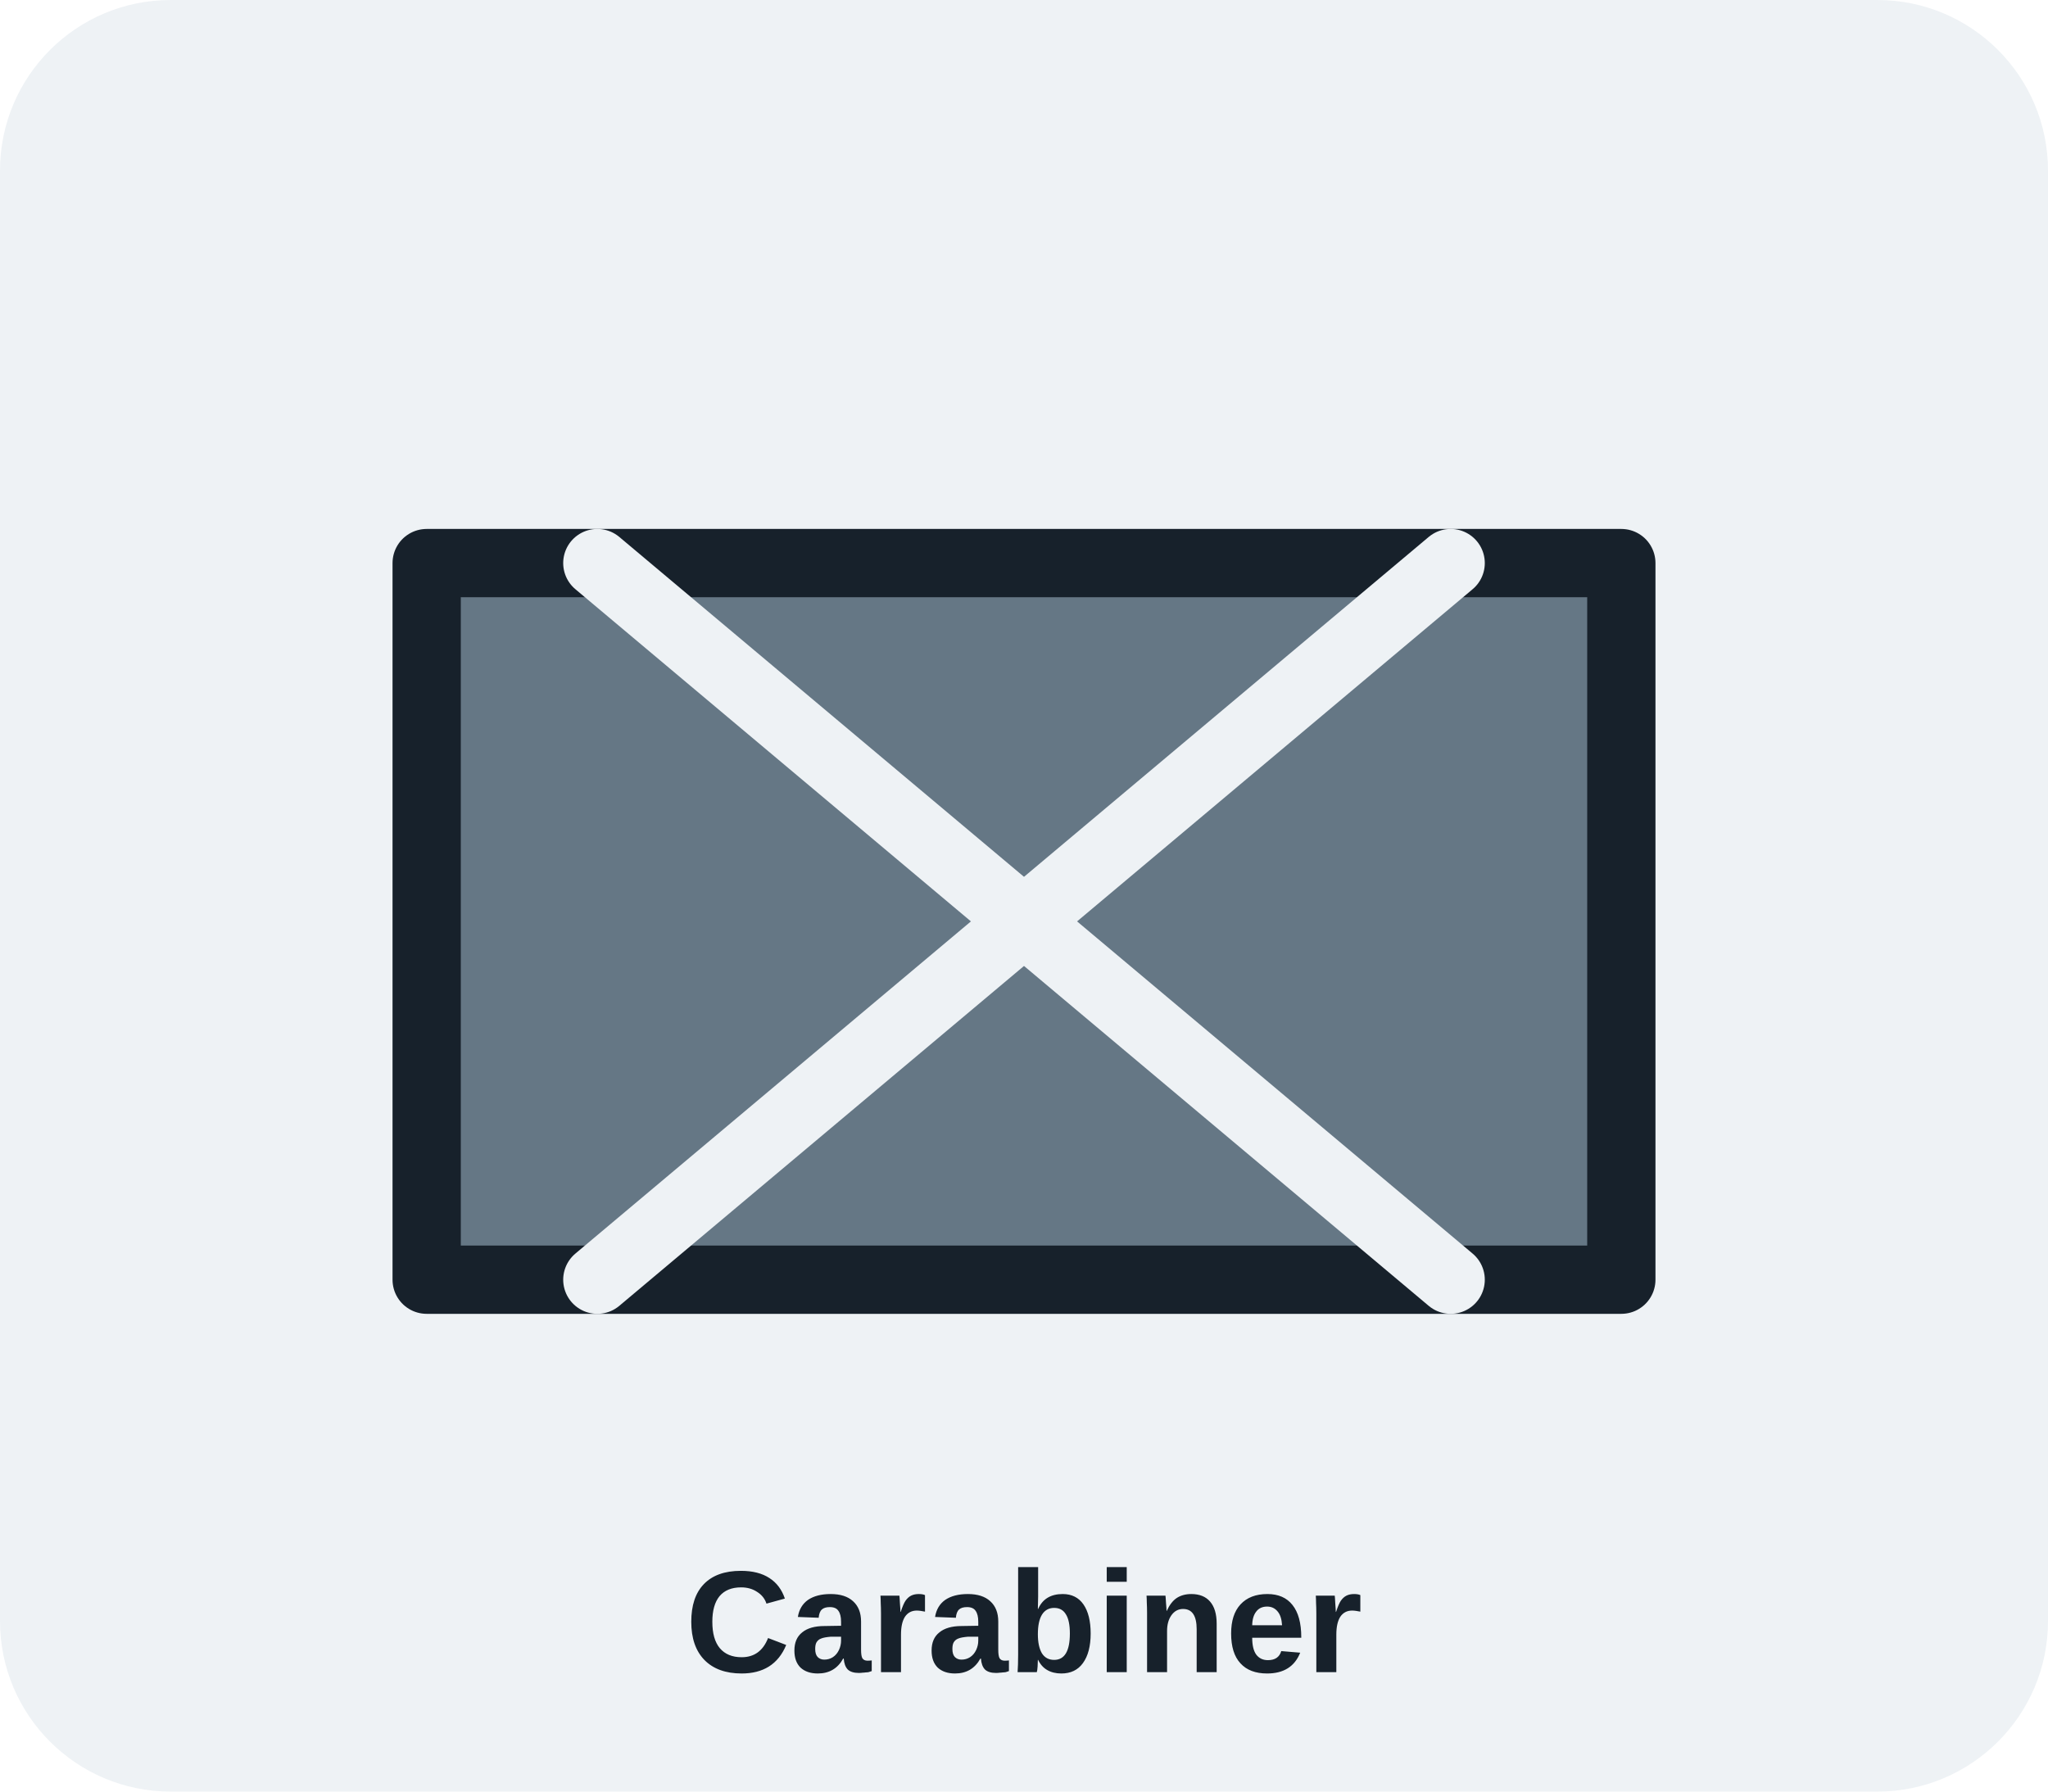
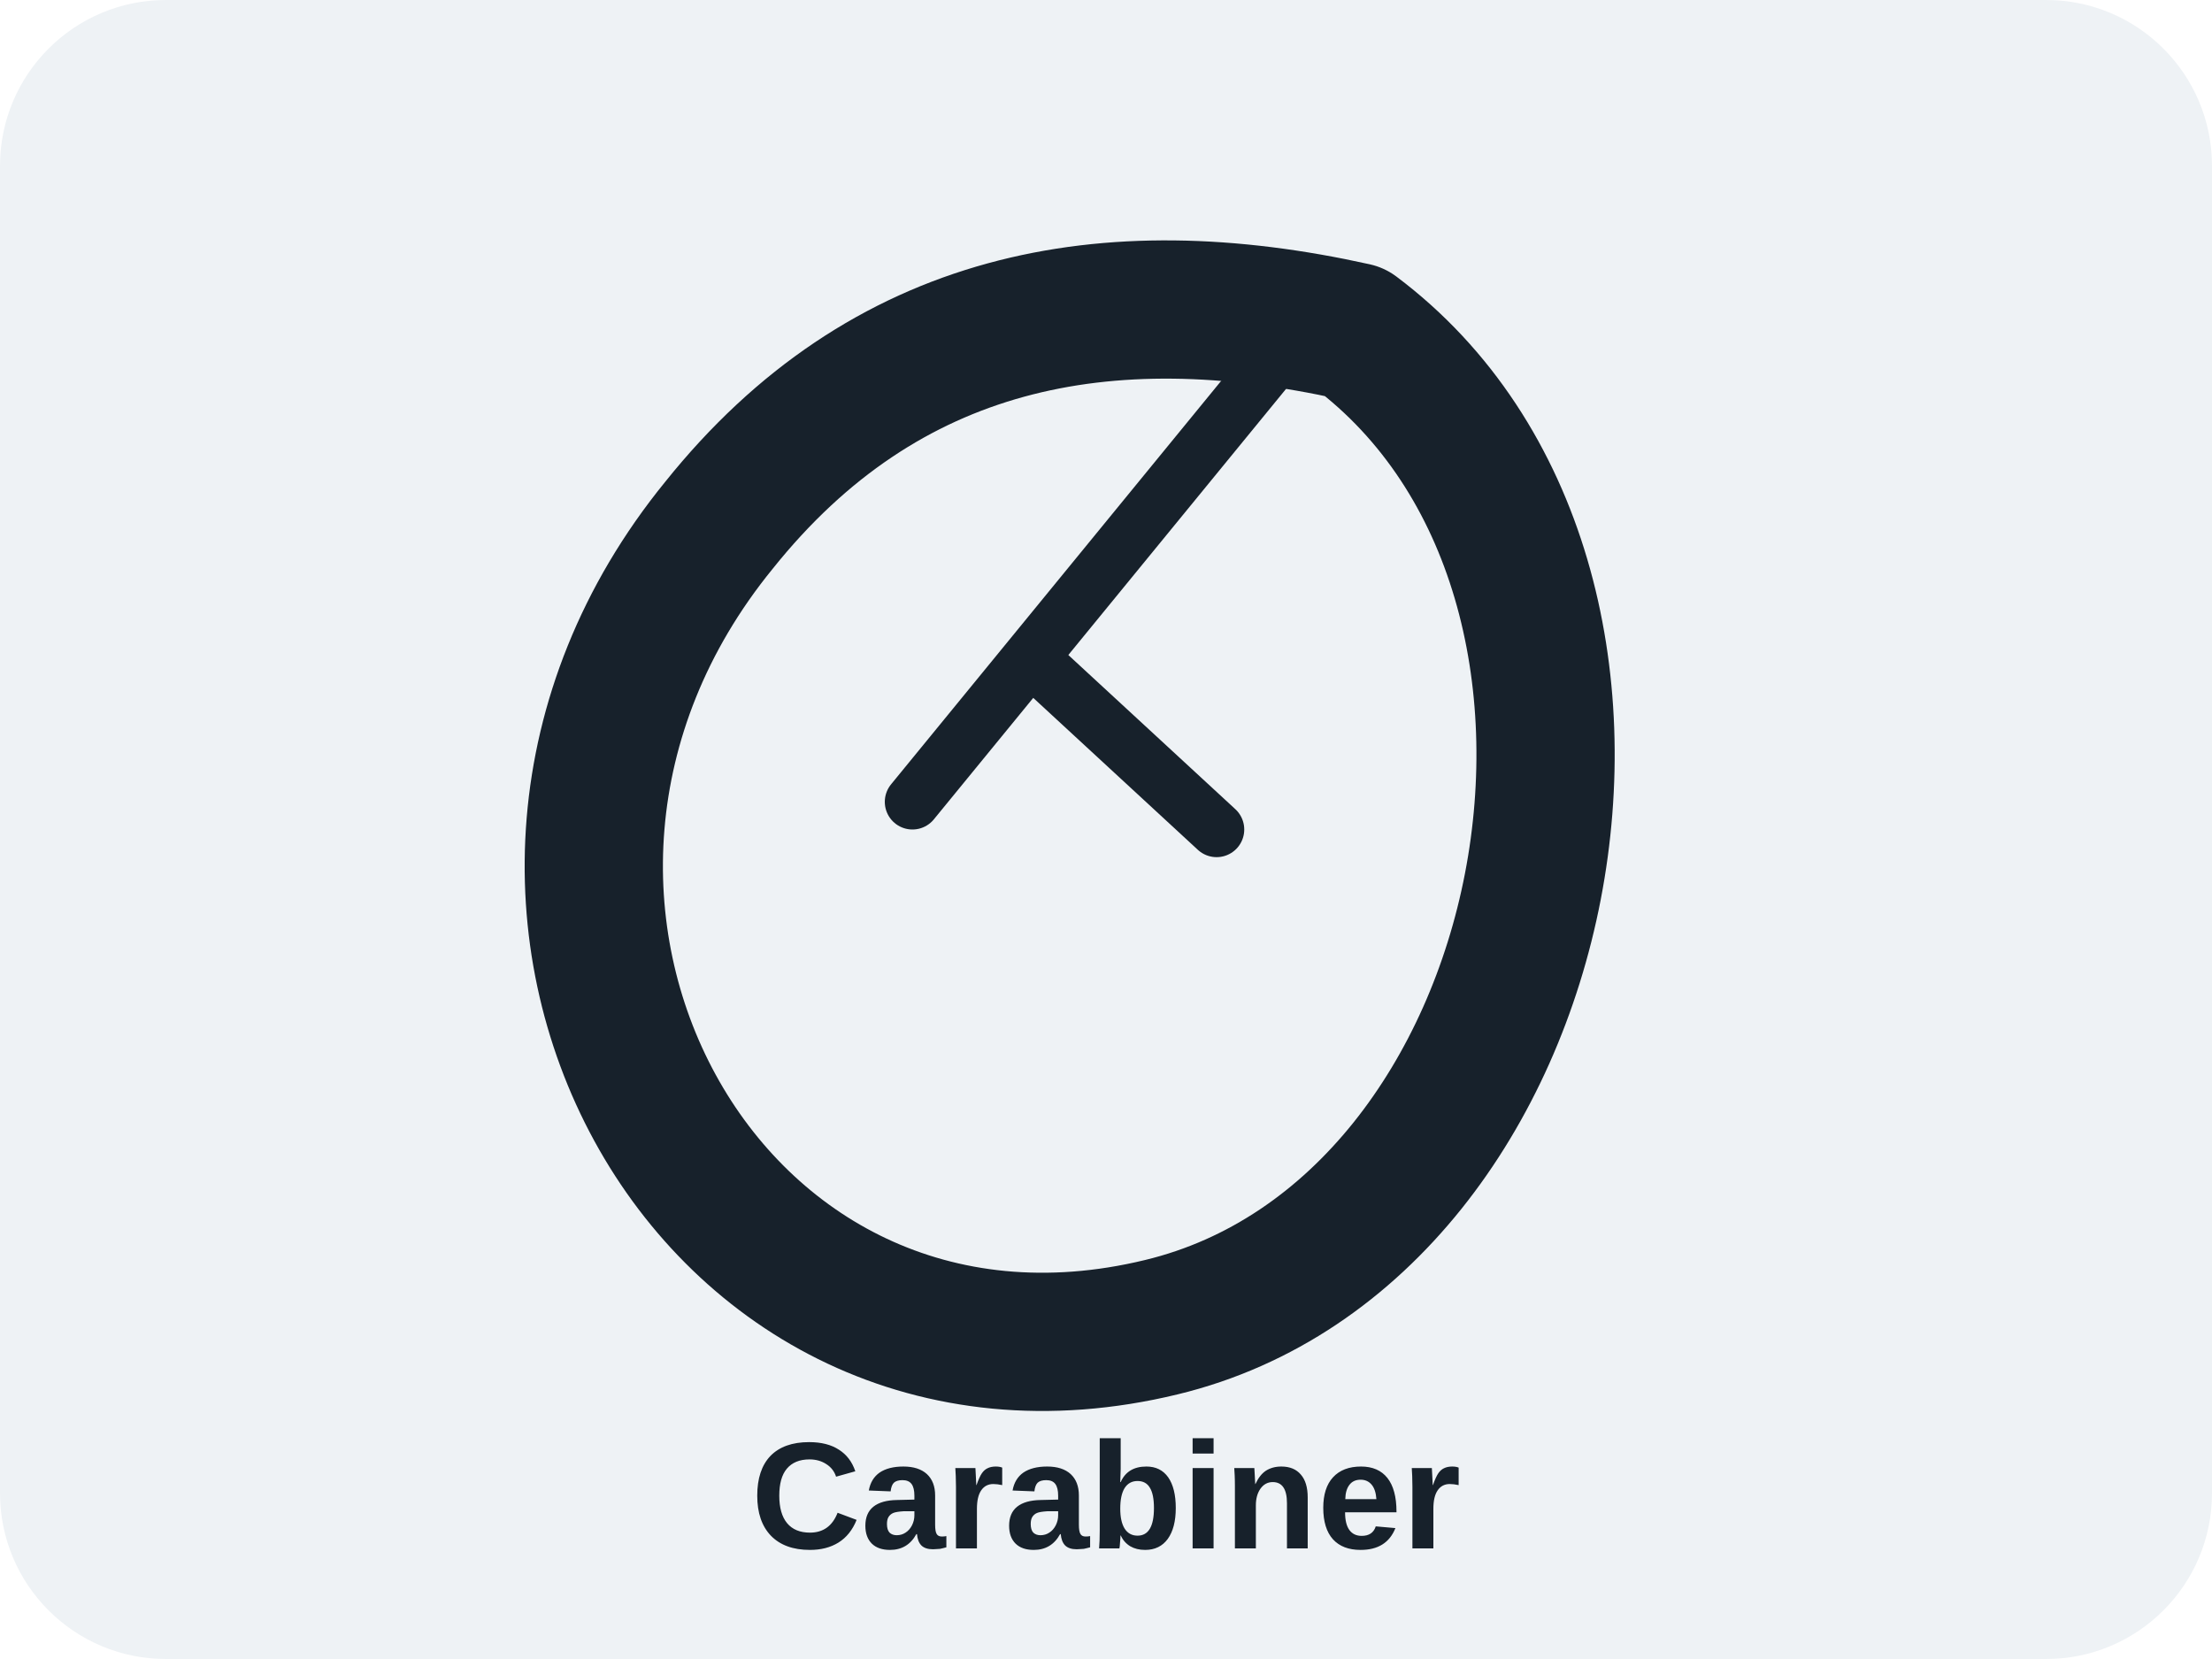
- <svg xmlns="http://www.w3.org/2000/svg" viewBox="0 0 120 105">
-   <rect width="120" height="105" rx="10" fill="#eef2f5" />
-   <g fill="#657785" stroke="#17212b" stroke-width="4" stroke-linecap="round" stroke-linejoin="round">
-     <path d="M25 33h70v42H25z" />
-     <path d="M35 33l50 42M85 33L35 75" fill="none" stroke="#eef2f5" />
+ <svg xmlns="http://www.w3.org/2000/svg" viewBox="0 0 160 120">
+   <rect width="160" height="120" rx="12" fill="#eef2f5" />
+   <g stroke="#17212b" stroke-width="4" stroke-linecap="round" stroke-linejoin="round">
+     <path d="M98 24c24 18 15 65-14 72-33 8-54-31-32-58 12-15 28-18 46-14z" fill="none" stroke-width="10" />
+     <path d="M93 25L66 58" fill="none" />
+     <path d="M75 48l13 12" fill="none" />
  </g>
-   <text x="60" y="98" text-anchor="middle" font-family="Arial,sans-serif" font-size="8.5" font-weight="700" fill="#17212b">Carabiner</text>
+   <text x="80" y="112" text-anchor="middle" font-family="Arial,sans-serif" font-size="11" font-weight="700" fill="#17212b">Carabiner</text>
</svg>
